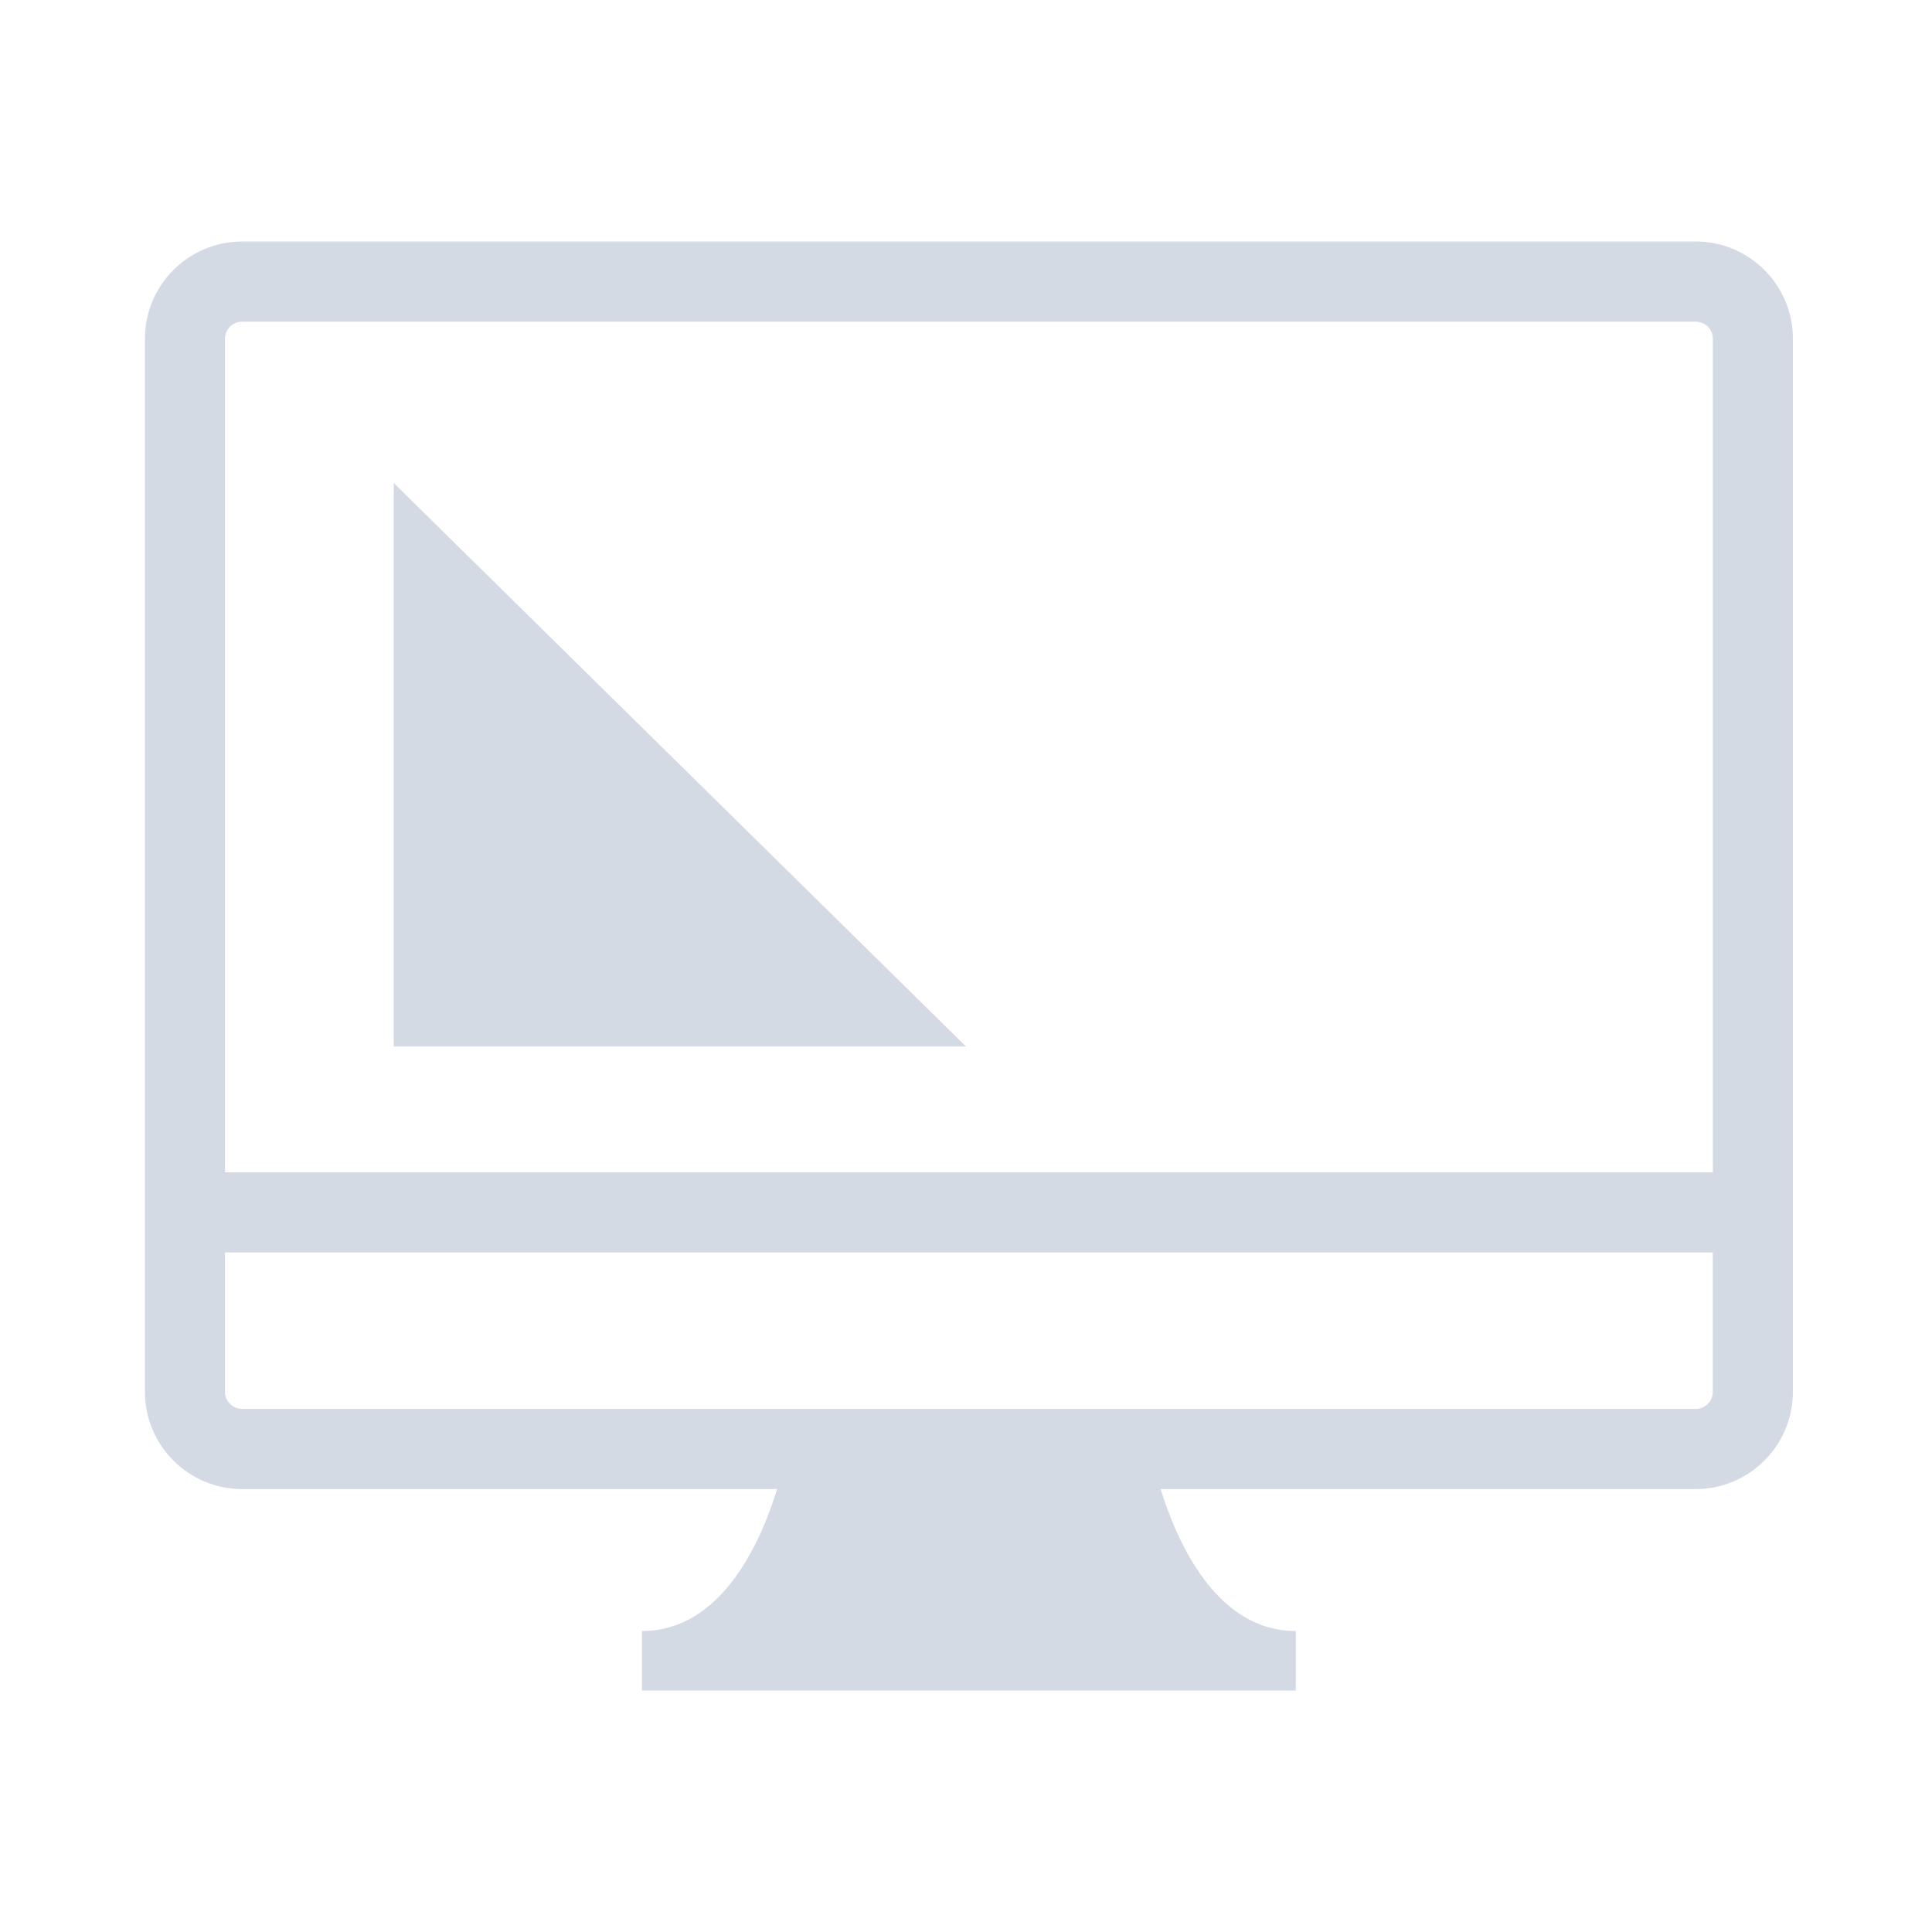
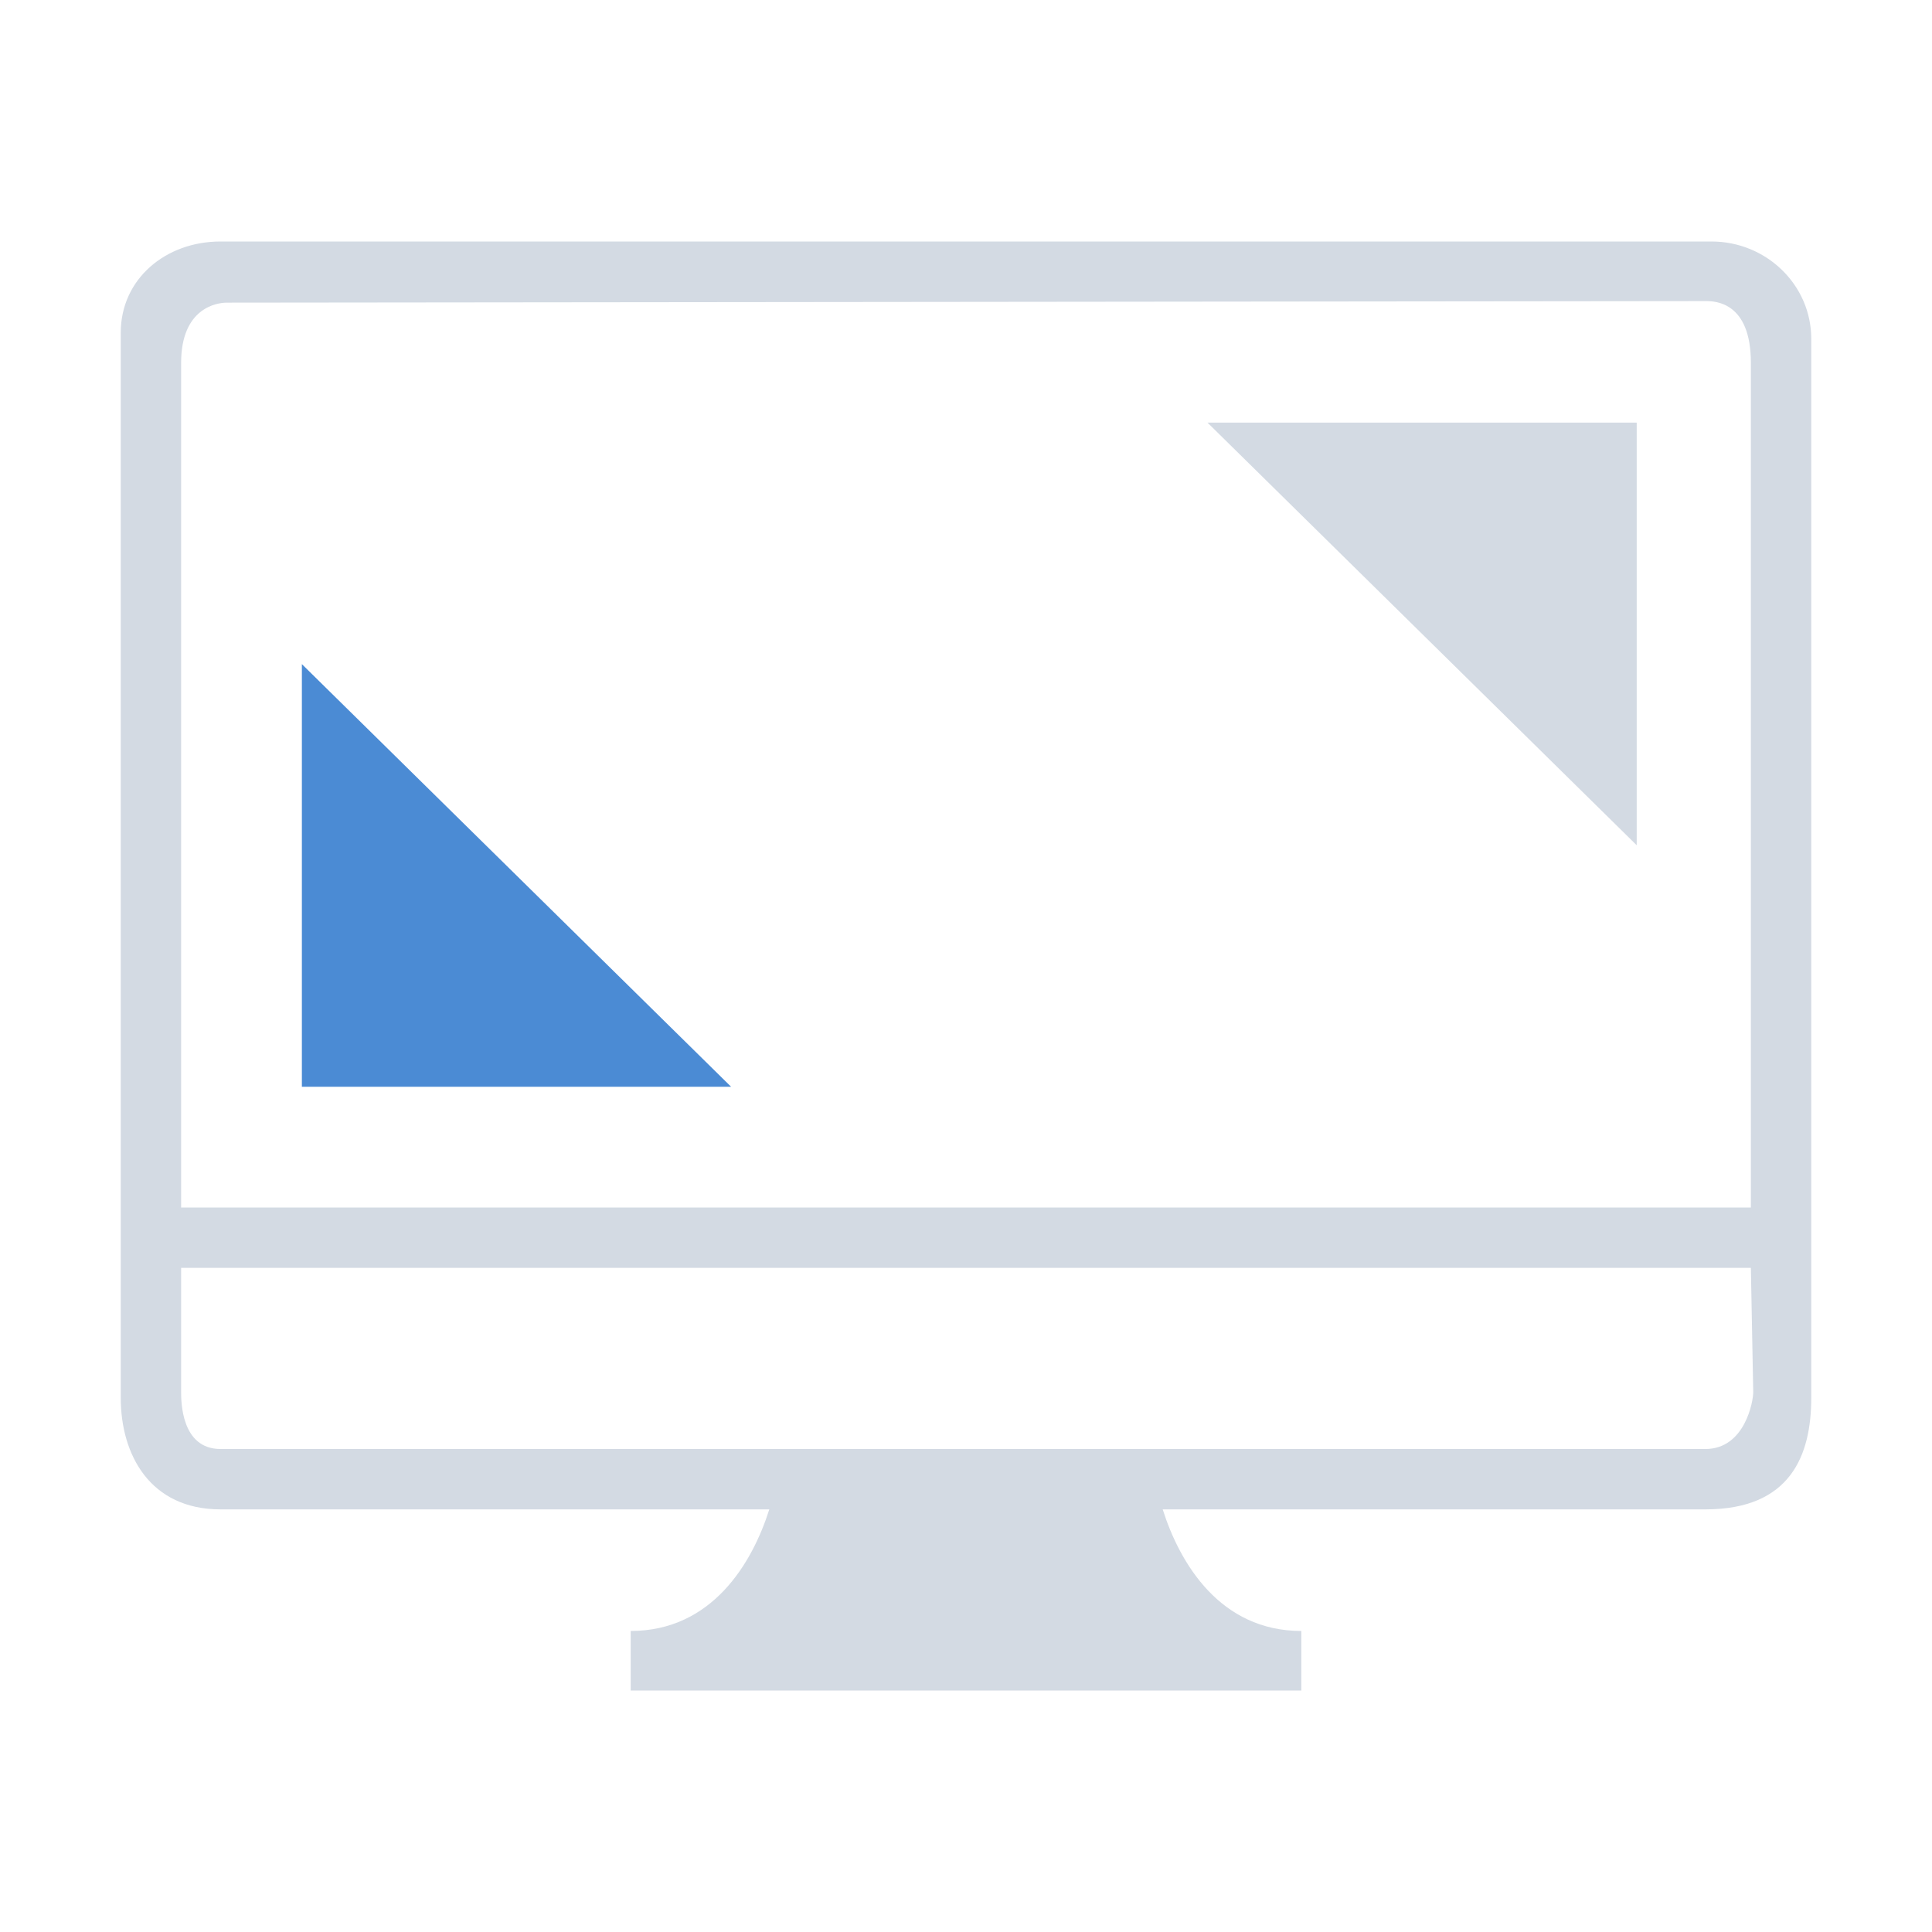
- <svg xmlns="http://www.w3.org/2000/svg" xmlns:xlink="http://www.w3.org/1999/xlink" id="svg3294" height="24" width="24" version="1.0">
+ <svg xmlns="http://www.w3.org/2000/svg" xmlns:xlink="http://www.w3.org/1999/xlink" id="svg3294" height="32" width="32" version="1.0">
+   <g id="22-22-preferences-desktop-display-randr" transform="translate(6,43)">
+     <rect id="rect3832" x="0" y="0" width="22" height="22" fill-opacity="0" />
+     <path d="M 18.938,3 H 3.062 C 2.476,3 2,3.415 2,4.007 V 15.769 c 0,0.631 0.314,1.231 1.062,1.231 h 5.843 c -0.182,0.597 -0.611,1.343 -1.476,1.343 v 0.657 h 7.141 v -0.657 c -0.865,0 -1.293,-0.746 -1.476,-1.343 h 5.779 C 19.782,17 20,16.4 20,15.769 V 4.073 C 20,3.481 19.524,3 18.938,3 Z M 19,15.502 C 19,15.606 18.793,16 18.374,16 H 3.562 C 3.143,16 3,15.606 3,15.502 V 15 H 19 Z M 19,14 H 3 V 4.64 C 3,4.033 3.423,4 3.526,4 H 18.374 C 18.477,4 19,3.967 19,4.64 Z" id="path2-3-3" style="fill:#d3dae3;fill-opacity:1;stroke-width:0.233" />
+     <path id="path11753-6" style="color:#bebebe;fill:#4b8bd4;fill-opacity:1;stroke-width:0.544" d="M 3.929,7.667 V 12.333 H 8.499 Z" />
+     <path id="path11753-3-7" style="color:#bebebe;fill:#d3dae3;fill-opacity:1;stroke-width:0.544" d="M 18.141,9.667 V 5 h -4.57 z" />
+   </g>
  <defs id="defs8">
    <linearGradient id="linearGradient4087">
      <stop style="stop-color:#e9dbd2;stop-opacity:1;" offset="0" id="stop4089" />
      <stop style="stop-color:#e9dbd2;stop-opacity:0;" offset="1" id="stop4091" />
    </linearGradient>
    <linearGradient id="linearGradient4445">
      <stop id="stop4447" offset="0" style="stop-color:#000000;stop-opacity:0;" />
      <stop style="stop-color:#000000;stop-opacity:0;" offset="0.5" id="stop4453" />
      <stop id="stop4449" offset="1" style="stop-color:#000000;stop-opacity:0.275;" />
    </linearGradient>
    <linearGradient id="linearGradient4364">
      <stop style="stop-color:#ffffff;stop-opacity:1;" offset="0" id="stop4366" />
      <stop id="stop4368" offset="0.475" style="stop-color:#ffffff;stop-opacity:0.784;" />
      <stop style="stop-color:#ffffff;stop-opacity:0.392;" offset="0.849" id="stop4370" />
      <stop style="stop-color:#ffffff;stop-opacity:1;" offset="1" id="stop4372" />
    </linearGradient>
    <linearGradient id="linearGradient3141">
      <stop style="stop-color:#ffffff;stop-opacity:1;" offset="0" id="stop3143" />
      <stop id="stop3145" offset="0.475" style="stop-color:#ffffff;stop-opacity:0.784;" />
      <stop style="stop-color:#ffffff;stop-opacity:0.392;" offset="0.849" id="stop3147" />
      <stop style="stop-color:#ffffff;stop-opacity:1;" offset="1" id="stop3149" />
    </linearGradient>
    <linearGradient id="linearGradient3140">
      <stop id="stop3142" style="stop-color:#ffffff;stop-opacity:1" offset="0" />
      <stop id="stop3144" style="stop-color:#ffffff;stop-opacity:0" offset="1" />
    </linearGradient>
    <linearGradient xlink:href="#linearGradient3140" id="linearGradient2949" gradientUnits="userSpaceOnUse" x1="14.01" y1="6" x2="14.01" y2="10" />
    <linearGradient id="linearGradient3156">
      <stop id="stop3158" style="stop-color:#ffffff;stop-opacity:1" offset="0" />
      <stop id="stop3160" style="stop-color:#ffffff;stop-opacity:0" offset="1" />
    </linearGradient>
    <radialGradient xlink:href="#linearGradient4445" id="radialGradient3982" gradientUnits="userSpaceOnUse" gradientTransform="matrix(0.7083333,0,0,0.7318623,56,0.383403)" cx="11.55" cy="13.652" fx="11.55" fy="13.652" r="8.722" />
  </defs>
-   <g id="preferences-desktop-text-to-speech" transform="translate(-52)">
+   <g id="preferences-desktop-text-to-speech" transform="translate(-38,1.7e-5)">
    <rect y="0" x="78" height="24" width="24" id="rect2991-5-7-0" style="opacity:0.01;fill:#000000;fill-opacity:0.004;stroke:none" />
    <g transform="translate(-9,1)" id="g3094">
      <path d="m 99,2 c -4.971,0 -9,4.029 -9,9 0,4.971 4.029,9 9,9 4.971,0 9,-4.029 9,-9 0,-4.971 -4.029,-9 -9,-9 z m 0,2.186 c 1.261,0 2.284,1.022 2.284,2.284 0,1.261 -1.022,2.284 -2.284,2.284 -1.261,0 -2.284,-1.022 -2.284,-2.284 C 96.716,5.209 97.739,4.186 99,4.186 Z m -5.397,4.635 c 3.608,-0.052 7.215,-0.017 10.822,0.013 0,0 0.485,-0.009 0.485,0.477 v 0.235 c 0,0.259 -0.266,0.326 -0.266,0.326 l -3.358,0.65 v 2.375 l 1.524,4.395 c 0.154,0.254 -0.178,0.326 -0.178,0.326 l -0.592,0.006 c -0.285,0 -0.392,-0.24 -0.392,-0.24 l -2.331,-4.041 c -0.25,-0.567 -0.266,-0.495 -0.502,8.66e-4 l -2.44,4.034 c -0.082,0.245 -0.4,0.25 -0.4,0.25 l -0.642,-0.01 c 0,0 -0.235,-0.007 -0.181,-0.235 l 1.561,-4.487 V 10.522 L 93.46,9.898 C 93.198,9.809 93.09,9.566 93.09,9.566 v -0.245 c 0,0 -0.011,-0.499 0.513,-0.499 z" style="fill:#d3dae3;fill-opacity:1" id="path3850" />
    </g>
  </g>
-   <g id="preferences-system-bluetooth" transform="translate(-266)">
-     <rect y="0" x="188" height="24" width="24" id="rect2991-5-3-73" style="opacity:0.01;fill:#000000;fill-opacity:0.004;stroke:none" />
-     <g id="g7169">
+   <g id="preferences-system-bluetooth" transform="translate(-266)" style="fill:#d3dae3;fill-opacity:1">
+     <rect y="0" x="188" height="24" width="24" id="rect2991-5-3-73" style="opacity:0.01;fill:#d3dae3;fill-opacity:1;stroke:none" />
+     <g id="g7169" style="fill:#d3dae3;fill-opacity:1">
      <path id="rect4310" style="opacity:1;fill:#d3dae3;fill-opacity:1;fill-rule:evenodd;stroke:none;stroke-width:1.467;stroke-miterlimit:4;stroke-dasharray:none;stroke-opacity:1" d="m 204.709,14.896 c 0.184,0.142 0.291,0.358 0.291,0.585 0,0.228 -0.107,0.443 -0.291,0.585 l -4.865,3.769 c -0.14,0.109 -0.312,0.165 -0.485,0.165 -0.114,0 -0.229,-0.024 -0.336,-0.074 -0.269,-0.125 -0.44,-0.388 -0.44,-0.676 v -5.383 l -2.321,1.813 c -0.144,0.112 -0.316,0.167 -0.487,0.167 -0.226,0 -0.45,-0.095 -0.604,-0.278 -0.269,-0.322 -0.218,-0.794 0.116,-1.054 l 3.217,-2.514 -3.217,-2.514 c -0.333,-0.26 -0.385,-0.732 -0.116,-1.054 0.269,-0.322 0.758,-0.372 1.091,-0.112 l 2.321,1.813 V 4.75 c 0,-0.288 0.171,-0.551 0.44,-0.676 0.269,-0.125 0.588,-0.089 0.821,0.091 l 4.865,3.769 C 204.893,8.077 205,8.292 205,8.519 c 0,0.227 -0.107,0.443 -0.291,0.585 L 200.972,12 Z m -4.574,2.792 2.849,-2.207 -2.849,-2.207 z m 0,-6.962 2.849,-2.207 -2.849,-2.207 z" />
    </g>
  </g>
-   <g id="preferences-system-bluetooth-inactive" transform="translate(-78)">
-     <rect y="0" x="26" height="24" width="24" id="rect2991-5-3-73-7" style="opacity:0.01;fill:#000000;fill-opacity:0.004;stroke:none" />
-     <g style="opacity:0.4" transform="translate(-162)" id="g7169-3">
+   <g id="preferences-system-bluetooth-inactive" transform="translate(-78)" style="fill:#d3dae3;fill-opacity:1">
+     <rect y="0" x="26" height="24" width="24" id="rect2991-5-3-73-7" style="opacity:0.01;fill:#d3dae3;fill-opacity:1;stroke:none" />
+     <g style="opacity:0.4;fill:#d3dae3;fill-opacity:1" transform="translate(-162)" id="g7169-3">
      <path id="rect4310-1" style="opacity:0.5;fill:#d3dae3;fill-opacity:1;fill-rule:evenodd;stroke:none;stroke-width:1.467;stroke-miterlimit:4;stroke-dasharray:none;stroke-opacity:1" d="m 204.709,14.896 c 0.184,0.142 0.291,0.358 0.291,0.585 0,0.228 -0.107,0.443 -0.291,0.585 l -4.865,3.769 c -0.14,0.109 -0.312,0.165 -0.485,0.165 -0.114,0 -0.229,-0.024 -0.336,-0.074 -0.269,-0.125 -0.44,-0.388 -0.44,-0.676 v -5.383 l -2.321,1.813 c -0.144,0.112 -0.316,0.167 -0.487,0.167 -0.226,0 -0.45,-0.095 -0.604,-0.278 -0.269,-0.322 -0.218,-0.794 0.116,-1.054 l 3.217,-2.514 -3.217,-2.514 c -0.333,-0.26 -0.385,-0.732 -0.116,-1.054 0.269,-0.322 0.758,-0.372 1.091,-0.112 l 2.321,1.813 V 4.75 c 0,-0.288 0.171,-0.551 0.44,-0.676 0.269,-0.125 0.588,-0.089 0.821,0.091 l 4.865,3.769 C 204.893,8.077 205,8.292 205,8.519 c 0,0.227 -0.107,0.443 -0.291,0.585 L 200.972,12 Z m -4.574,2.792 2.849,-2.207 -2.849,-2.207 z m 0,-6.962 2.849,-2.207 -2.849,-2.207 z" />
    </g>
  </g>
-   <g id="preferences-system-bluetooth-activated" transform="translate(-78)">
-     <rect y="0" x="52" height="24" width="24" id="rect2991-5-3-73-70" style="opacity:0.01;fill:#000000;fill-opacity:0.004;stroke:none" />
-     <g transform="translate(-136)" id="g7169-9">
+   <g id="preferences-system-bluetooth-activated" transform="translate(-78)" style="fill:#d3dae3;fill-opacity:1">
+     <rect y="0" x="52" height="24" width="24" id="rect2991-5-3-73-70" style="opacity:0.01;fill:#d3dae3;fill-opacity:1;stroke:none" />
+     <g transform="translate(-136)" id="g7169-9" style="fill:#d3dae3;fill-opacity:1">
      <path id="rect4310-6" style="opacity:1;fill:#d3dae3;fill-opacity:1;fill-rule:evenodd;stroke:none;stroke-width:1.467;stroke-miterlimit:4;stroke-dasharray:none;stroke-opacity:1" d="m 204.709,14.896 c 0.184,0.142 0.291,0.358 0.291,0.585 0,0.228 -0.107,0.443 -0.291,0.585 l -4.865,3.769 c -0.14,0.109 -0.312,0.165 -0.485,0.165 -0.114,0 -0.229,-0.024 -0.336,-0.074 -0.269,-0.125 -0.44,-0.388 -0.44,-0.676 v -5.383 l -2.321,1.813 c -0.144,0.112 -0.316,0.167 -0.487,0.167 -0.226,0 -0.45,-0.095 -0.604,-0.278 -0.269,-0.322 -0.218,-0.794 0.116,-1.054 l 3.217,-2.514 -3.217,-2.514 c -0.333,-0.26 -0.385,-0.732 -0.116,-1.054 0.269,-0.322 0.758,-0.372 1.091,-0.112 l 2.321,1.813 V 4.75 c 0,-0.288 0.171,-0.551 0.44,-0.676 0.269,-0.125 0.588,-0.089 0.821,0.091 l 4.865,3.769 C 204.893,8.077 205,8.292 205,8.519 c 0,0.227 -0.107,0.443 -0.291,0.585 L 200.972,12 Z m -4.574,2.792 2.849,-2.207 -2.849,-2.207 z m 0,-6.962 2.849,-2.207 -2.849,-2.207 z" />
    </g>
-     <g transform="translate(-13,13)" id="g4314">
+     <g transform="translate(-13,13)" id="g4314" style="fill:#d3dae3;fill-opacity:1">
      <path style="fill:#d3dae3;fill-opacity:1" d="m 82,-11 c 0,1 1,1 1,1 h 4 c 0,0 1,0 1,-1 0,-1 -1,-1 -1,-1 h -4 c 0,0 -1,0 -1,1 z" id="path4503" />
      <path style="fill:#d3dae3;fill-opacity:1" d="m 83,-7 c 0,1 1,1 1,1 h 2 c 0,0 1,0 1,-1 0,-1 -1,-1 -1,-1 h -2 c 0,0 -1,0 -1,1 z" id="path4501" />
      <rect style="opacity:1;fill:#d3dae3;fill-opacity:1;fill-rule:evenodd;stroke:none;stroke-width:0.614;stroke-miterlimit:4;stroke-dasharray:none;stroke-opacity:1" id="rect4898" width="2" height="2" x="84" y="-4" ry="1" />
    </g>
  </g>
-   <g id="preferences-desktop-notification" transform="translate(-78)">
-     <rect y="-1.7382812e-05" x="130" height="24" width="24" id="rect2991-5-6" style="opacity:0.01;fill:#000000;fill-opacity:0.004;stroke:none" />
-     <path id="path7016-0-4" d="m 142,2 c -5.52,0 -10,4.48 -10,10 0,5.52 4.48,10 10,10 5.52,0 10,-4.48 10,-10 0,-5.52 -4.48,-10 -10,-10 z" style="color:#000000;fill:#d3dae3;fill-opacity:1;fill-rule:evenodd" />
-     <g transform="translate(-148,-1073.662)" id="g5285-6-2">
-       <path style="fill:#000205;fill-opacity:1" d="m 288.881,1079.42 h 2.227 v 7.885 h -2.227 z" id="path4645-1-4-5-1" />
-       <path style="fill:#000305;fill-opacity:1" d="m 289.026,1089.636 c 0.272,-0.249 0.593,-0.373 0.964,-0.373 0.384,0 0.711,0.124 0.983,0.373 0.271,0.248 0.408,0.583 0.408,1.006 0,0.435 -0.137,0.777 -0.408,1.027 -0.272,0.248 -0.599,0.372 -0.983,0.372 -0.371,0 -0.692,-0.124 -0.964,-0.372 -0.271,-0.25 -0.407,-0.591 -0.407,-1.027 0,-0.422 0.136,-0.758 0.407,-1.006 z" id="path7-2-1-76-8" />
-     </g>
+   <g id="preferences-desktop-notification" transform="translate(66)">
+     <rect y="-7.5084077e-14" x="0" height="24" width="24" id="rect2991-5-6" style="opacity:0.01;fill:#000000;fill-opacity:0.004;stroke:none" />
+     <path style="fill:#4b8bd4;fill-opacity:1" d="m 10.881,5.758 h 2.227 v 7.885 h -2.227 z" id="path4645-1-4-5-1" />
+     <path style="fill:#4b8bd4;fill-opacity:1" d="m 11.026,15.974 c 0.272,-0.249 0.593,-0.373 0.964,-0.373 0.384,0 0.711,0.124 0.983,0.373 0.271,0.248 0.408,0.583 0.408,1.006 0,0.435 -0.137,0.777 -0.408,1.027 -0.272,0.248 -0.599,0.372 -0.983,0.372 -0.371,0 -0.692,-0.124 -0.964,-0.372 -0.271,-0.25 -0.407,-0.591 -0.407,-1.027 0,-0.422 0.136,-0.758 0.407,-1.006 z" id="path7-2-1-76-8" />
+     <path d="M 18.364,5.636 C 16.664,3.936 14.404,3 12,3 9.596,3 7.336,3.936 5.636,5.636 3.936,7.336 3,9.596 3,12 3,14.404 3.936,16.664 5.636,18.364 7.336,20.064 9.596,21 12,21 14.404,21 16.664,20.064 18.364,18.364 20.064,16.664 21,14.404 21,12 21,9.596 20.064,7.336 18.364,5.636 Z M 17.336,17.861 C 15.679,19.267 14.343,19.931 12,19.914 9.513,19.896 8.591,19.429 6.664,17.861 5.098,16.295 4.086,14.214 4.086,12 4.086,9.786 5.13,7.432 6.664,6.139 8.384,4.627 9.818,4.103 12,4.086 c 2.214,-0.017 3.696,0.69 5.336,2.053 1.566,1.566 2.578,3.647 2.578,5.861 0,2.214 -1.012,4.296 -2.578,5.861 z" id="path2-36-912-3-3-35-3-75-2" style="fill:#d3dae3;fill-opacity:1;stroke-width:0.028" />
  </g>
  <g id="preferences-desktop-display-randr">
-     <rect y="0" x="0" height="24" width="24" id="rect2991" style="opacity:0.01;fill:#000000;fill-opacity:0.004;stroke:none" />
-     <path id="path11753" style="color:#bebebe;fill:#d3dae3;fill-opacity:1;stroke-width:0.831" d="m 4.891,6 v 7 H 12 Z" />
-     <path d="M 21.065,3 H 3.008 C 2.342,3 1.8,3.542 1.8,4.208 v 13.082 c 0,0.666 0.542,1.208 1.208,1.208 H 9.654 C 9.447,19.169 8.959,20.261 7.975,20.261 V 21 h 8.122 v -0.739 c -0.983,0 -1.471,-1.091 -1.679,-1.763 h 6.646 c 0.666,0 1.208,-0.542 1.208,-1.208 V 4.208 C 22.273,3.542 21.731,3 21.065,3 Z m 0.212,14.29 c 0,0.117 -0.095,0.212 -0.213,0.212 H 3.008 c -0.117,0 -0.213,-0.095 -0.213,-0.212 v -1.732 h 18.482 z m 0,-2.727 H 2.795 V 4.208 c 0,-0.117 0.095,-0.212 0.213,-0.212 h 18.057 c 0.117,0 0.213,0.095 0.213,0.212 v 10.355 z" id="path2" style="fill:#d3dae3;fill-opacity:1;stroke-width:0.264" />
+     <rect y="0" x="0" height="32" width="32" id="rect2991" style="opacity:0.01;fill:#000000;fill-opacity:0.004;stroke:none;stroke-width:1.333" />
+     <path d="M 28.348,4 H 3.652 C 2.741,4 2,4.622 2,5.51 V 23.153 C 2,24.1 2.489,25 3.652,25 h 9.09 c -0.284,0.896 -0.951,2.014 -2.296,2.014 V 28 h 11.108 v -0.986 c -1.345,0 -2.012,-1.119 -2.296,-2.014 H 28.248 C 29.661,25 30,24.1 30,23.153 V 5.61 C 30,4.722 29.259,4 28.348,4 Z M 29.039,23.053 C 29.042,23.209 28.9,24 28.248,24 H 3.652 C 3,24 3,23.209 3,23.053 V 21 H 29 Z M 29,20 H 3 V 6.01 C 3,5.1 3.591,5.014 3.752,5.013 L 28.248,4.987 C 28.408,4.986 29,5 29,6.01 Z" id="path2-3" style="fill:#d3dae3;fill-opacity:1;stroke-width:0.356" />
+     <path id="path11753" style="color:#bebebe;fill:#4b8bd4;fill-opacity:1;stroke-width:0.831" d="m 5,11 v 7 h 7.109 z" />
+     <path id="path11753-3" style="color:#bebebe;fill:#d3dae3;fill-opacity:1;stroke-width:0.831" d="M 27.109,14 V 7 H 20 Z" />
  </g>
</svg>
